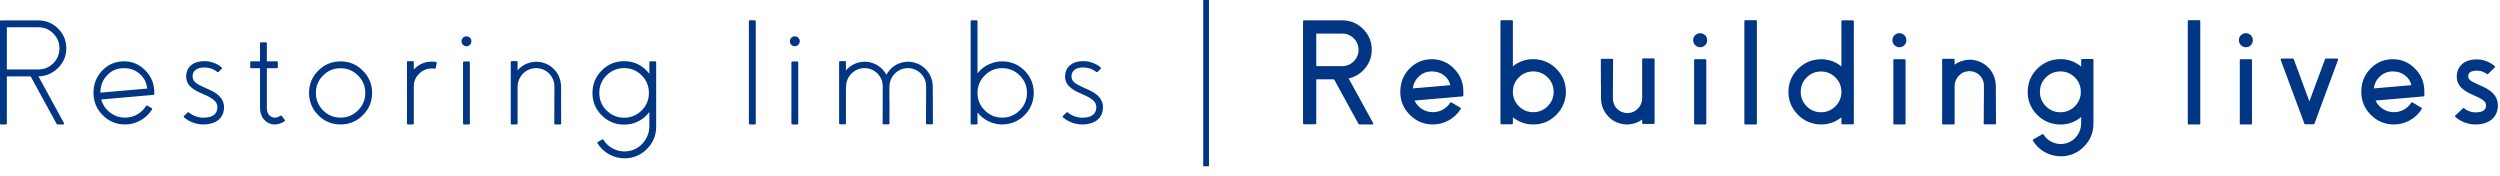
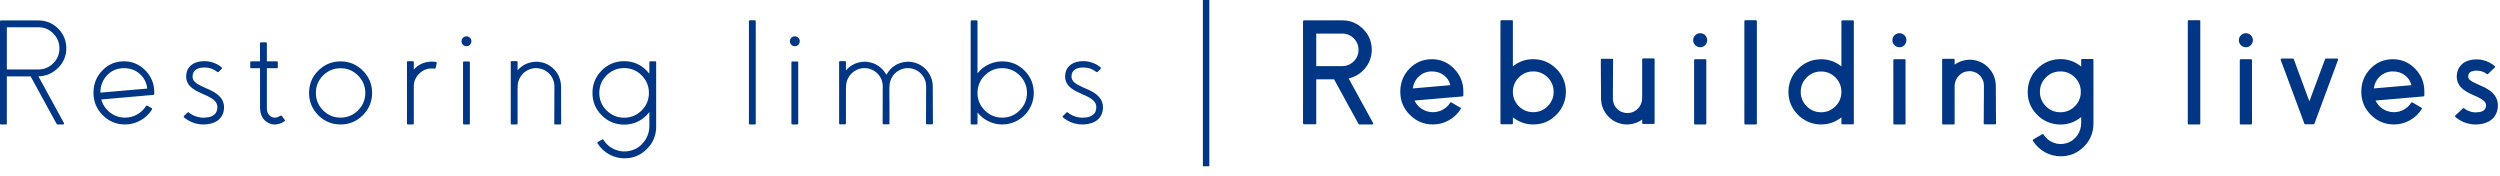
<svg xmlns="http://www.w3.org/2000/svg" width="271" height="19" viewBox="0 0 271 19" fill="none">
  <path d="M0.74 2.954H4.158C4.788 2.954 5.326 3.177 5.772 3.623C6.219 4.075 6.442 4.616 6.442 5.246C6.442 5.876 6.219 6.414 5.772 6.86C5.326 7.306 4.788 7.53 4.158 7.53H0.74V2.954ZM4.087 8.278C4.938 8.278 5.67 7.976 6.284 7.372C6.898 6.763 7.2 6.036 7.19 5.191C7.174 4.366 6.872 3.663 6.284 3.08C5.691 2.503 4.982 2.214 4.158 2.214H0.11C0.036 2.214 0 2.251 0 2.324V8.278H4.087ZM0.638 13.491C0.706 13.491 0.74 13.454 0.74 13.381V6.648H0V13.381C0 13.454 0.036 13.491 0.11 13.491H0.638ZM6.835 13.491C6.877 13.491 6.909 13.473 6.93 13.436C6.951 13.399 6.951 13.365 6.93 13.334L3.922 7.829L3.268 8.183L6.142 13.436C6.163 13.473 6.195 13.491 6.237 13.491H6.835ZM13.433 7.388C14.11 7.388 14.683 7.595 15.15 8.01C15.617 8.419 15.887 8.95 15.961 9.601L10.881 10.042C10.887 9.286 11.133 8.653 11.622 8.144C12.105 7.64 12.709 7.388 13.433 7.388ZM13.559 13.491C14.152 13.491 14.706 13.347 15.221 13.058C15.741 12.769 16.158 12.376 16.473 11.877C16.51 11.814 16.497 11.761 16.434 11.719L15.977 11.459C15.914 11.423 15.864 11.436 15.827 11.499C15.58 11.887 15.257 12.192 14.858 12.412C14.454 12.638 14.021 12.751 13.559 12.751C12.95 12.751 12.404 12.565 11.921 12.192C11.448 11.824 11.133 11.354 10.976 10.782L16.63 10.286C16.693 10.281 16.725 10.247 16.725 10.183V10.01C16.725 9.092 16.407 8.304 15.772 7.648C15.131 6.986 14.36 6.653 13.457 6.648C12.527 6.642 11.742 6.97 11.102 7.632C10.456 8.293 10.133 9.105 10.133 10.065C10.133 11.01 10.469 11.819 11.141 12.491C11.808 13.158 12.614 13.491 13.559 13.491ZM24.023 7.467C24.081 7.414 24.081 7.362 24.023 7.309C23.997 7.283 23.976 7.264 23.96 7.254C23.903 7.207 23.845 7.162 23.787 7.12C23.708 7.068 23.624 7.018 23.535 6.97C23.299 6.844 23.052 6.753 22.795 6.695C22.611 6.658 22.451 6.637 22.315 6.632H22.181H22.055C22.023 6.632 21.981 6.634 21.929 6.64L21.858 6.648H21.779C21.558 6.679 21.364 6.726 21.196 6.789C20.965 6.884 20.771 7.01 20.613 7.167C20.435 7.346 20.311 7.564 20.243 7.821L20.22 7.915L20.204 8.01C20.193 8.084 20.188 8.144 20.188 8.191L20.18 8.286V8.293V8.317V8.325V8.349L20.188 8.388V8.459L20.204 8.569C20.214 8.627 20.233 8.698 20.259 8.782C20.264 8.808 20.275 8.84 20.291 8.876L20.338 8.971C20.359 9.018 20.393 9.078 20.44 9.152L20.503 9.231C20.524 9.262 20.545 9.288 20.566 9.309C20.718 9.477 20.915 9.632 21.157 9.774C21.314 9.868 21.522 9.974 21.779 10.089L21.858 10.121L21.921 10.152L22.07 10.223L22.378 10.357C22.839 10.572 23.16 10.785 23.338 10.995C23.443 11.121 23.512 11.26 23.543 11.412L23.551 11.467C23.556 11.494 23.559 11.514 23.559 11.53V11.585L23.567 11.617V11.601V11.609V11.617L23.559 11.64V11.68V11.719C23.559 11.751 23.556 11.774 23.551 11.79L23.543 11.837L23.535 11.892C23.477 12.197 23.307 12.42 23.023 12.562C22.908 12.625 22.766 12.675 22.598 12.711C22.419 12.738 22.27 12.751 22.149 12.751L22.094 12.759H22.063H22.047L21.929 12.751C21.892 12.751 21.855 12.748 21.818 12.743H21.771L21.724 12.735C21.619 12.719 21.498 12.693 21.362 12.656C21.173 12.604 20.989 12.528 20.81 12.428C20.737 12.386 20.669 12.341 20.606 12.294C20.558 12.263 20.516 12.229 20.48 12.192C20.427 12.15 20.377 12.152 20.33 12.2L19.952 12.562C19.894 12.62 19.894 12.675 19.952 12.727C20.01 12.774 20.073 12.824 20.141 12.877C20.23 12.945 20.33 13.008 20.44 13.066C20.671 13.197 20.913 13.3 21.165 13.373C21.338 13.415 21.498 13.447 21.645 13.467L21.708 13.475H21.779C21.831 13.481 21.873 13.483 21.905 13.483L22.023 13.491H22.039H22.07H22.102H22.173C22.335 13.486 22.527 13.462 22.748 13.42C22.979 13.373 23.183 13.302 23.362 13.208C23.588 13.092 23.777 12.937 23.929 12.743C24.086 12.538 24.191 12.305 24.244 12.042L24.26 11.94L24.275 11.837C24.275 11.811 24.278 11.782 24.283 11.751V11.711V11.672V11.648V11.617V11.562L24.275 11.467C24.275 11.441 24.273 11.407 24.268 11.365L24.244 11.262C24.191 10.995 24.071 10.753 23.882 10.538C23.735 10.359 23.54 10.194 23.299 10.042C23.131 9.937 22.924 9.827 22.677 9.711L22.378 9.585L22.228 9.514L22.141 9.475L22.063 9.443C21.831 9.338 21.648 9.246 21.511 9.168C21.333 9.063 21.194 8.955 21.094 8.845L21.054 8.797L21.015 8.75L20.984 8.703L20.96 8.656L20.936 8.608L20.921 8.561L20.905 8.506C20.9 8.49 20.897 8.477 20.897 8.467L20.881 8.419V8.349V8.309L20.873 8.286V8.278V8.293L20.881 8.23C20.881 8.204 20.884 8.165 20.889 8.112L20.897 8.057L20.913 8.002C20.949 7.86 21.015 7.745 21.11 7.656C21.194 7.561 21.306 7.488 21.448 7.435C21.558 7.388 21.698 7.354 21.866 7.333L21.913 7.325H21.96C22.002 7.32 22.041 7.317 22.078 7.317H22.181H22.283C22.383 7.322 22.506 7.338 22.653 7.364C22.847 7.406 23.034 7.474 23.212 7.569C23.275 7.6 23.338 7.64 23.401 7.687C23.454 7.719 23.504 7.755 23.551 7.797C23.603 7.834 23.653 7.832 23.701 7.789L24.023 7.467ZM30.865 12.995C30.912 13.058 30.905 13.108 30.842 13.145C30.5 13.376 30.149 13.491 29.786 13.491C29.539 13.491 29.308 13.436 29.093 13.326C28.81 13.184 28.587 12.969 28.424 12.68C28.266 12.386 28.188 12.053 28.188 11.68V7.396H27.235C27.161 7.396 27.124 7.359 27.124 7.285V6.758C27.124 6.684 27.161 6.648 27.235 6.648H28.188L28.18 4.702C28.18 4.629 28.216 4.592 28.29 4.592H28.818C28.891 4.592 28.928 4.629 28.928 4.702V6.648H30.007C30.08 6.648 30.117 6.684 30.117 6.758V7.285C30.117 7.359 30.08 7.396 30.007 7.396H28.928V11.68C28.928 12.168 29.093 12.496 29.424 12.664C29.723 12.817 30.049 12.777 30.401 12.546C30.464 12.509 30.513 12.517 30.55 12.57L30.865 12.995ZM36.919 7.396C37.654 7.396 38.284 7.658 38.809 8.183C39.334 8.703 39.597 9.333 39.597 10.073C39.597 10.808 39.334 11.438 38.809 11.963C38.284 12.488 37.654 12.751 36.919 12.751C36.179 12.751 35.546 12.488 35.021 11.963C34.502 11.438 34.242 10.808 34.242 10.073C34.242 9.333 34.502 8.703 35.021 8.183C35.546 7.658 36.179 7.396 36.919 7.396ZM36.919 13.491C37.859 13.491 38.662 13.158 39.329 12.491C40.001 11.819 40.337 11.013 40.337 10.073C40.337 9.128 40.001 8.322 39.329 7.656C38.662 6.989 37.859 6.655 36.919 6.655C35.974 6.655 35.168 6.989 34.502 7.656C33.835 8.322 33.502 9.128 33.502 10.073C33.502 11.013 33.835 11.819 34.502 12.491C35.168 13.158 35.974 13.491 36.919 13.491ZM47.25 6.711C47.323 6.726 47.352 6.771 47.336 6.844L47.234 7.356C47.218 7.425 47.176 7.453 47.108 7.443C47.014 7.427 46.916 7.419 46.817 7.419C46.276 7.419 45.814 7.611 45.431 7.994C45.047 8.377 44.856 8.84 44.856 9.38V13.381C44.856 13.454 44.822 13.491 44.753 13.491H44.226C44.152 13.491 44.115 13.454 44.115 13.381V6.742C44.115 6.669 44.152 6.632 44.226 6.632H44.753C44.822 6.632 44.856 6.669 44.856 6.742V7.53C45.391 6.963 46.045 6.679 46.817 6.679C46.964 6.679 47.108 6.69 47.25 6.711ZM50.823 13.491C50.897 13.491 50.934 13.454 50.934 13.381V6.773C50.934 6.7 50.897 6.663 50.823 6.663H50.296C50.227 6.663 50.193 6.7 50.193 6.773V13.381C50.193 13.454 50.227 13.491 50.296 13.491H50.823ZM51.099 4.474C51.099 4.327 51.046 4.201 50.941 4.096C50.836 3.991 50.71 3.938 50.563 3.938C50.411 3.938 50.285 3.991 50.185 4.096C50.08 4.201 50.028 4.327 50.028 4.474C50.028 4.621 50.08 4.747 50.185 4.852C50.285 4.957 50.411 5.009 50.563 5.009C50.71 5.009 50.836 4.957 50.941 4.852C51.046 4.747 51.099 4.621 51.099 4.474ZM60.831 13.381C60.831 13.454 60.794 13.491 60.721 13.491H60.193C60.119 13.491 60.083 13.454 60.083 13.381V13.121C60.088 12.659 60.091 12.081 60.091 11.388V11.192V10.979V10.546C60.096 10.21 60.099 9.9 60.099 9.616V9.372C60.099 9.294 60.096 9.223 60.091 9.16C60.075 9.018 60.043 8.879 59.996 8.742C59.902 8.459 59.752 8.21 59.547 7.994C59.348 7.784 59.106 7.624 58.823 7.514C58.691 7.467 58.552 7.432 58.405 7.411L58.35 7.404L58.303 7.396L58.256 7.388H58.201H58.138H58.114H58.09H58.035H57.988C57.715 7.404 57.46 7.472 57.224 7.593C57.004 7.703 56.812 7.847 56.649 8.026C56.513 8.173 56.4 8.338 56.31 8.522C56.242 8.669 56.19 8.816 56.153 8.963C56.142 9.021 56.135 9.078 56.129 9.136L56.122 9.207L56.114 9.262V9.38L56.106 9.553V13.381C56.106 13.454 56.069 13.491 55.995 13.491H55.468C55.4 13.491 55.365 13.454 55.365 13.381V6.734C55.365 6.661 55.4 6.624 55.468 6.624H55.995C56.069 6.624 56.106 6.661 56.106 6.734V7.632L56.153 7.569C56.374 7.333 56.626 7.138 56.909 6.986C57.235 6.823 57.578 6.729 57.941 6.703L58.012 6.695H58.082H58.153H58.216H58.287L58.358 6.703L58.437 6.711L58.508 6.718C58.702 6.745 58.888 6.792 59.067 6.86C59.45 7.002 59.781 7.217 60.059 7.506C60.343 7.795 60.547 8.131 60.673 8.514C60.736 8.698 60.778 8.887 60.799 9.081C60.81 9.17 60.818 9.265 60.823 9.364V9.616V10.089V10.546V10.766V10.979V11.388C60.828 12.081 60.831 12.659 60.831 13.121V13.381ZM67.657 7.38C68.397 7.38 69.03 7.642 69.555 8.167C70.08 8.692 70.342 9.328 70.342 10.073C70.342 10.814 70.08 11.446 69.555 11.971C69.03 12.496 68.397 12.759 67.657 12.759C66.917 12.759 66.281 12.496 65.751 11.971C65.226 11.446 64.964 10.814 64.964 10.073C64.964 9.328 65.226 8.692 65.751 8.167C66.281 7.642 66.917 7.38 67.657 7.38ZM70.39 13.657C70.39 14.276 70.206 14.833 69.838 15.326C69.471 15.83 68.993 16.161 68.405 16.318C67.827 16.476 67.26 16.444 66.704 16.224C66.158 16.009 65.73 15.654 65.42 15.161C65.384 15.098 65.334 15.085 65.271 15.121L64.814 15.389C64.751 15.426 64.738 15.476 64.775 15.539C65.09 16.043 65.507 16.439 66.027 16.728C66.546 17.017 67.103 17.161 67.696 17.161C68.641 17.161 69.45 16.825 70.122 16.153C70.794 15.481 71.13 14.672 71.13 13.727V6.758C71.13 6.684 71.093 6.648 71.02 6.648H70.492C70.424 6.648 70.39 6.684 70.39 6.758V7.986C70.295 7.866 70.193 7.75 70.082 7.64C69.41 6.968 68.602 6.632 67.657 6.632C66.707 6.632 65.895 6.968 65.223 7.64C64.557 8.312 64.223 9.123 64.223 10.073C64.223 11.018 64.557 11.827 65.223 12.499C65.895 13.171 66.707 13.507 67.657 13.507C68.602 13.507 69.41 13.171 70.082 12.499C70.193 12.389 70.295 12.273 70.39 12.152V13.657ZM81.293 13.491C81.22 13.491 81.183 13.454 81.183 13.381V2.3C81.183 2.232 81.22 2.198 81.293 2.198H81.821C81.889 2.198 81.923 2.232 81.923 2.3V13.381C81.923 13.454 81.889 13.491 81.821 13.491H81.293ZM86.418 13.491C86.491 13.491 86.528 13.454 86.528 13.381V6.773C86.528 6.7 86.491 6.663 86.418 6.663H85.89C85.822 6.663 85.788 6.7 85.788 6.773V13.381C85.788 13.454 85.822 13.491 85.89 13.491H86.418ZM86.694 4.474C86.694 4.327 86.641 4.201 86.536 4.096C86.431 3.991 86.305 3.938 86.158 3.938C86.006 3.938 85.88 3.991 85.78 4.096C85.675 4.201 85.623 4.327 85.623 4.474C85.623 4.621 85.675 4.747 85.78 4.852C85.88 4.957 86.006 5.009 86.158 5.009C86.305 5.009 86.431 4.957 86.536 4.852C86.641 4.747 86.694 4.621 86.694 4.474ZM101.127 13.365C101.127 13.439 101.09 13.475 101.017 13.475H100.489C100.416 13.475 100.379 13.439 100.379 13.365V13.105C100.384 12.643 100.387 12.068 100.387 11.381V11.176V10.971V10.538C100.392 10.202 100.395 9.892 100.395 9.609V9.364C100.395 9.286 100.389 9.215 100.379 9.152C100.368 9.01 100.34 8.871 100.292 8.734C100.198 8.456 100.048 8.21 99.844 7.994C99.644 7.784 99.402 7.624 99.119 7.514C98.988 7.461 98.851 7.425 98.709 7.404H98.654L98.607 7.396L98.552 7.388H98.497H98.434H98.426H98.418H98.394H98.339H98.284C98.016 7.404 97.762 7.472 97.52 7.593C97.305 7.703 97.116 7.845 96.953 8.018C96.817 8.17 96.704 8.338 96.615 8.522C96.546 8.664 96.497 8.811 96.465 8.963C96.449 9.015 96.439 9.073 96.434 9.136C96.434 9.157 96.431 9.178 96.426 9.199V9.254C96.42 9.307 96.418 9.346 96.418 9.372L96.41 9.601V9.609V10.081V10.538V10.758L96.418 10.971V11.381V13.105V13.365C96.423 13.439 96.389 13.475 96.315 13.475H95.788C95.714 13.475 95.677 13.439 95.677 13.365V13.105C95.677 12.643 95.68 12.068 95.685 11.381V10.538V10.081V9.609L95.693 9.364C95.688 9.286 95.683 9.215 95.677 9.152C95.662 9.01 95.633 8.871 95.591 8.734C95.496 8.456 95.347 8.21 95.142 7.994C94.942 7.784 94.701 7.624 94.417 7.514C94.286 7.461 94.147 7.425 94 7.404H93.953L93.898 7.396L93.85 7.388H93.795H93.732H93.717H93.685H93.583C93.315 7.404 93.06 7.472 92.819 7.593C92.603 7.703 92.414 7.845 92.252 8.018C92.11 8.17 91.997 8.338 91.913 8.522C91.839 8.664 91.787 8.811 91.756 8.963C91.745 9.015 91.737 9.073 91.732 9.136L91.724 9.199L91.716 9.254V9.372L91.7 9.695V13.365C91.7 13.439 91.664 13.475 91.59 13.475H91.07C90.997 13.475 90.96 13.439 90.96 13.365V6.734C90.96 6.661 90.997 6.624 91.07 6.624H91.59C91.664 6.624 91.7 6.661 91.7 6.734V7.64L91.756 7.569C91.971 7.333 92.223 7.138 92.512 6.986C92.832 6.823 93.173 6.729 93.535 6.703L93.606 6.695H93.677H93.709H93.748H93.811H93.882L93.953 6.703L94.032 6.711L94.102 6.718C94.297 6.745 94.483 6.792 94.662 6.86C95.045 7.002 95.373 7.217 95.646 7.506C95.819 7.684 95.966 7.884 96.087 8.104C96.192 7.91 96.318 7.732 96.465 7.569C96.68 7.333 96.93 7.138 97.213 6.986C97.533 6.823 97.875 6.729 98.237 6.703L98.308 6.695H98.379H98.418H98.457H98.52H98.583L98.662 6.703L98.733 6.711L98.804 6.718C98.998 6.745 99.185 6.792 99.363 6.86C99.746 7.002 100.077 7.217 100.355 7.506C100.634 7.795 100.838 8.128 100.97 8.506C101.033 8.69 101.075 8.879 101.096 9.073C101.106 9.162 101.111 9.26 101.111 9.364V9.609C101.111 9.834 101.114 10.144 101.119 10.538V10.758V10.971V11.381C101.119 12.068 101.122 12.643 101.127 13.105V13.365ZM108.638 12.751C109.379 12.751 110.011 12.488 110.536 11.963C111.061 11.438 111.324 10.808 111.324 10.073C111.324 9.333 111.061 8.7 110.536 8.175C110.011 7.65 109.379 7.388 108.638 7.388C107.903 7.388 107.273 7.65 106.748 8.175C106.223 8.7 105.961 9.333 105.961 10.073C105.961 10.808 106.223 11.438 106.748 11.963C107.273 12.488 107.903 12.751 108.638 12.751ZM109.008 6.671C109.796 6.75 110.476 7.073 111.048 7.64C111.62 8.207 111.951 8.884 112.04 9.672C112.098 10.176 112.048 10.667 111.891 11.144C111.744 11.596 111.507 12 111.182 12.357C110.862 12.714 110.486 12.99 110.056 13.184C109.61 13.389 109.137 13.491 108.638 13.491C108.108 13.491 107.607 13.373 107.134 13.137C106.672 12.911 106.281 12.596 105.961 12.192V13.381C105.961 13.454 105.924 13.491 105.85 13.491H105.331C105.257 13.491 105.22 13.454 105.22 13.381V2.316C105.22 2.243 105.257 2.206 105.331 2.206H105.85C105.924 2.206 105.961 2.243 105.961 2.316V7.947C106.318 7.495 106.759 7.157 107.284 6.931C107.83 6.695 108.405 6.608 109.008 6.671ZM119.3 7.467C119.357 7.414 119.357 7.362 119.3 7.309C119.273 7.283 119.252 7.264 119.237 7.254C119.179 7.207 119.121 7.162 119.063 7.12C118.985 7.068 118.9 7.018 118.811 6.97C118.575 6.844 118.328 6.753 118.071 6.695C117.887 6.658 117.727 6.637 117.591 6.632H117.457H117.331C117.299 6.632 117.257 6.634 117.205 6.64L117.134 6.648H117.055C116.835 6.679 116.64 6.726 116.472 6.789C116.241 6.884 116.047 7.01 115.89 7.167C115.711 7.346 115.588 7.564 115.519 7.821L115.496 7.915L115.48 8.01C115.469 8.084 115.464 8.144 115.464 8.191L115.456 8.286V8.293V8.317V8.325V8.349L115.464 8.388V8.459L115.48 8.569C115.49 8.627 115.509 8.698 115.535 8.782C115.54 8.808 115.551 8.84 115.567 8.876L115.614 8.971C115.635 9.018 115.669 9.078 115.716 9.152L115.779 9.231C115.8 9.262 115.821 9.288 115.842 9.309C115.995 9.477 116.191 9.632 116.433 9.774C116.59 9.868 116.798 9.974 117.055 10.089L117.134 10.121L117.197 10.152L117.346 10.223L117.654 10.357C118.116 10.572 118.436 10.785 118.614 10.995C118.719 11.121 118.788 11.26 118.819 11.412L118.827 11.467C118.832 11.494 118.835 11.514 118.835 11.53V11.585L118.843 11.617V11.601V11.609V11.617L118.835 11.64V11.68V11.719C118.835 11.751 118.832 11.774 118.827 11.79L118.819 11.837L118.811 11.892C118.753 12.197 118.583 12.42 118.299 12.562C118.184 12.625 118.042 12.675 117.874 12.711C117.696 12.738 117.546 12.751 117.425 12.751L117.37 12.759H117.339H117.323L117.205 12.751C117.168 12.751 117.131 12.748 117.094 12.743H117.047L117 12.735C116.895 12.719 116.774 12.693 116.638 12.656C116.449 12.604 116.265 12.528 116.086 12.428C116.013 12.386 115.945 12.341 115.882 12.294C115.834 12.263 115.792 12.229 115.756 12.192C115.703 12.15 115.653 12.152 115.606 12.2L115.228 12.562C115.17 12.62 115.17 12.675 115.228 12.727C115.286 12.774 115.349 12.824 115.417 12.877C115.506 12.945 115.606 13.008 115.716 13.066C115.947 13.197 116.189 13.3 116.441 13.373C116.614 13.415 116.774 13.447 116.921 13.467L116.984 13.475H117.055C117.107 13.481 117.15 13.483 117.181 13.483L117.299 13.491H117.315H117.346H117.378H117.449C117.612 13.486 117.803 13.462 118.024 13.42C118.255 13.373 118.459 13.302 118.638 13.208C118.864 13.092 119.053 12.937 119.205 12.743C119.363 12.538 119.468 12.305 119.52 12.042L119.536 11.94L119.552 11.837C119.552 11.811 119.554 11.782 119.559 11.751V11.711V11.672V11.648V11.617V11.562L119.552 11.467C119.552 11.441 119.549 11.407 119.544 11.365L119.52 11.262C119.468 10.995 119.347 10.753 119.158 10.538C119.011 10.359 118.816 10.194 118.575 10.042C118.407 9.937 118.2 9.827 117.953 9.711L117.654 9.585L117.504 9.514L117.417 9.475L117.339 9.443C117.107 9.338 116.924 9.246 116.787 9.168C116.609 9.063 116.47 8.955 116.37 8.845L116.331 8.797L116.291 8.75L116.26 8.703L116.236 8.656L116.212 8.608L116.197 8.561L116.181 8.506C116.176 8.49 116.173 8.477 116.173 8.467L116.157 8.419V8.349V8.309L116.149 8.286V8.278V8.293L116.157 8.23C116.157 8.204 116.16 8.165 116.165 8.112L116.173 8.057L116.189 8.002C116.225 7.86 116.291 7.745 116.386 7.656C116.47 7.561 116.583 7.488 116.724 7.435C116.835 7.388 116.974 7.354 117.142 7.333L117.189 7.325H117.236C117.278 7.32 117.318 7.317 117.354 7.317H117.457H117.559C117.659 7.322 117.782 7.338 117.929 7.364C118.123 7.406 118.31 7.474 118.488 7.569C118.551 7.6 118.614 7.64 118.677 7.687C118.73 7.719 118.78 7.755 118.827 7.797C118.879 7.834 118.929 7.832 118.977 7.789L119.3 7.467ZM145.493 7.167C145.981 7.167 146.399 6.994 146.745 6.648C147.092 6.301 147.265 5.886 147.265 5.403C147.265 4.915 147.092 4.498 146.745 4.151C146.399 3.81 145.981 3.639 145.493 3.639H142.682V7.167H145.493ZM148.848 13.342C148.864 13.373 148.861 13.407 148.84 13.444C148.824 13.475 148.795 13.491 148.753 13.491H147.352C147.31 13.491 147.281 13.473 147.265 13.436L144.619 8.608L144.627 8.601H142.682V13.365C142.682 13.433 142.647 13.467 142.579 13.467H141.351C141.282 13.467 141.248 13.433 141.248 13.365V2.308C141.248 2.24 141.282 2.206 141.351 2.206H145.493C146.396 2.206 147.163 2.529 147.793 3.174C148.423 3.82 148.724 4.595 148.698 5.498C148.672 6.228 148.423 6.873 147.95 7.435C147.483 7.981 146.897 8.338 146.194 8.506L148.848 13.342ZM157.225 9.231C157.11 8.779 156.871 8.419 156.509 8.152C156.146 7.879 155.713 7.742 155.209 7.742C154.679 7.742 154.222 7.915 153.839 8.262C153.456 8.603 153.225 9.044 153.146 9.585L157.225 9.231ZM155.233 6.419C156.173 6.424 156.973 6.771 157.635 7.459C158.296 8.141 158.627 8.955 158.627 9.9V10.349C158.627 10.412 158.596 10.446 158.533 10.451L153.335 10.9C153.513 11.278 153.781 11.583 154.138 11.814C154.5 12.045 154.897 12.16 155.327 12.16C155.705 12.16 156.06 12.071 156.391 11.892C156.726 11.709 156.994 11.459 157.194 11.144C157.23 11.087 157.278 11.073 157.336 11.105L158.304 11.672C158.367 11.703 158.38 11.751 158.344 11.814C158.023 12.333 157.593 12.743 157.052 13.042C156.517 13.342 155.942 13.491 155.327 13.491C154.356 13.491 153.524 13.145 152.831 12.452C152.138 11.764 151.791 10.932 151.791 9.955C151.791 8.958 152.125 8.118 152.792 7.435C153.458 6.753 154.272 6.414 155.233 6.419ZM166.201 12.16C166.81 12.16 167.333 11.945 167.768 11.514C168.199 11.084 168.414 10.564 168.414 9.955C168.414 9.346 168.199 8.824 167.768 8.388C167.333 7.958 166.81 7.742 166.201 7.742C165.603 7.742 165.088 7.952 164.658 8.372C164.232 8.792 164.012 9.301 163.996 9.9V10.002C164.012 10.601 164.232 11.11 164.658 11.53C165.088 11.95 165.603 12.16 166.201 12.16ZM166.351 6.419C167.249 6.456 168.023 6.792 168.674 7.427C169.325 8.062 169.679 8.826 169.737 9.719C169.769 10.223 169.698 10.709 169.525 11.176C169.357 11.627 169.107 12.026 168.776 12.373C168.078 13.118 167.22 13.491 166.201 13.491C165.377 13.491 164.642 13.231 163.996 12.711V13.365C163.996 13.433 163.962 13.467 163.894 13.467H162.752C162.684 13.467 162.649 13.433 162.649 13.365V2.292C162.649 2.224 162.684 2.19 162.752 2.19H163.894C163.962 2.19 163.996 2.224 163.996 2.292V7.191C164.684 6.64 165.469 6.382 166.351 6.419ZM178.012 6.435C178.012 6.367 178.046 6.332 178.115 6.332H179.257C179.325 6.332 179.359 6.367 179.359 6.435V13.334C179.359 13.402 179.325 13.436 179.257 13.436H178.115C178.046 13.436 178.012 13.402 178.012 13.334V12.956C177.881 13.05 177.752 13.129 177.626 13.192C177.28 13.365 176.915 13.462 176.532 13.483L176.461 13.491H176.421H176.406H176.366H176.248L176.162 13.483L176.083 13.475L176.004 13.467L175.933 13.46C175.728 13.423 175.529 13.368 175.335 13.294C174.941 13.142 174.597 12.906 174.303 12.585C174.009 12.265 173.799 11.903 173.673 11.499C173.615 11.299 173.579 11.094 173.563 10.884C173.557 10.795 173.552 10.701 173.547 10.601V10.483V10.373V9.483V9.27L173.539 9.065V8.687C173.534 8.026 173.531 7.477 173.531 7.041V6.482C173.531 6.409 173.565 6.372 173.634 6.372H174.76C174.828 6.372 174.862 6.409 174.862 6.482L174.854 7.041C174.854 7.477 174.852 8.026 174.846 8.687V9.483L174.839 9.695V9.916V10.373V10.491V10.601V10.79C174.849 10.905 174.87 11.018 174.902 11.129C174.965 11.354 175.075 11.557 175.232 11.735C175.395 11.913 175.584 12.047 175.799 12.137C175.91 12.179 176.02 12.21 176.13 12.231L176.177 12.239L176.217 12.247H176.288L176.39 12.255H176.429H176.469C176.899 12.239 177.261 12.076 177.556 11.766C177.671 11.651 177.765 11.517 177.839 11.365C177.891 11.255 177.934 11.136 177.965 11.01C177.976 10.953 177.983 10.905 177.989 10.869L177.997 10.845V10.821V10.782L178.004 10.664L178.012 10.577V6.435ZM184.862 6.419C184.93 6.419 184.964 6.453 184.964 6.522V13.389C184.964 13.457 184.93 13.491 184.862 13.491H183.744C183.675 13.491 183.641 13.457 183.641 13.389V6.522C183.641 6.453 183.675 6.419 183.744 6.419H184.862ZM184.303 5.12C184.093 5.12 183.914 5.046 183.767 4.899C183.615 4.747 183.539 4.566 183.539 4.356C183.539 4.146 183.615 3.967 183.767 3.82C183.914 3.673 184.093 3.6 184.303 3.6C184.513 3.6 184.691 3.673 184.838 3.82C184.985 3.967 185.059 4.146 185.059 4.356C185.059 4.566 184.985 4.747 184.838 4.899C184.691 5.046 184.513 5.12 184.303 5.12ZM189.191 13.491C189.123 13.491 189.089 13.457 189.089 13.389V2.292C189.089 2.224 189.123 2.19 189.191 2.19H190.341C190.409 2.19 190.444 2.224 190.444 2.292V13.389C190.444 13.457 190.409 13.491 190.341 13.491H189.191ZM199.609 9.908C199.593 9.309 199.372 8.8 198.947 8.38C198.516 7.96 198.002 7.75 197.403 7.75C196.794 7.75 196.275 7.965 195.844 8.396C195.414 8.826 195.198 9.346 195.198 9.955C195.198 10.564 195.414 11.087 195.844 11.522C196.275 11.953 196.794 12.168 197.403 12.168C198.002 12.168 198.516 11.958 198.947 11.538C199.372 11.118 199.593 10.609 199.609 10.01V9.908ZM199.609 2.308C199.609 2.24 199.643 2.206 199.711 2.206H200.853C200.921 2.206 200.955 2.24 200.955 2.308V13.373C200.955 13.441 200.921 13.475 200.853 13.475H199.711C199.643 13.475 199.609 13.441 199.609 13.373V12.719C198.963 13.234 198.228 13.491 197.403 13.491C196.905 13.491 196.43 13.391 195.978 13.192C195.542 12.998 195.162 12.727 194.836 12.381C194.133 11.635 193.812 10.751 193.875 9.727C193.933 8.834 194.287 8.07 194.938 7.435C195.589 6.8 196.364 6.464 197.262 6.427C198.138 6.39 198.921 6.648 199.609 7.199V2.308ZM206.458 6.419C206.526 6.419 206.561 6.453 206.561 6.522V13.389C206.561 13.457 206.526 13.491 206.458 13.491H205.34C205.272 13.491 205.237 13.457 205.237 13.389V6.522C205.237 6.453 205.272 6.419 205.34 6.419H206.458ZM205.899 5.12C205.689 5.12 205.51 5.046 205.363 4.899C205.211 4.747 205.135 4.566 205.135 4.356C205.135 4.146 205.211 3.967 205.363 3.82C205.51 3.673 205.689 3.6 205.899 3.6C206.109 3.6 206.287 3.673 206.435 3.82C206.581 3.967 206.655 4.146 206.655 4.356C206.655 4.566 206.581 4.747 206.435 4.899C206.287 5.046 206.109 5.12 205.899 5.12ZM216.356 11.184C216.361 11.835 216.363 12.378 216.363 12.814L216.371 13.373C216.371 13.441 216.337 13.475 216.269 13.475H215.135C215.067 13.475 215.032 13.441 215.032 13.373L215.04 12.814C215.04 12.378 215.043 11.835 215.048 11.184C215.048 11.01 215.051 10.748 215.056 10.396V10.183V9.963V9.514V9.286L215.048 9.12C215.038 9.005 215.017 8.895 214.985 8.79C214.912 8.569 214.793 8.372 214.631 8.199C214.473 8.031 214.282 7.905 214.056 7.821C213.956 7.779 213.848 7.75 213.733 7.734L213.686 7.726C213.67 7.721 213.659 7.719 213.654 7.719H213.631H213.615H213.568L213.513 7.711H213.497H213.481H213.434L213.394 7.719C212.974 7.734 212.62 7.9 212.331 8.215C212.216 8.33 212.124 8.462 212.056 8.608C211.998 8.724 211.956 8.842 211.93 8.963C211.914 9.021 211.903 9.065 211.898 9.097V9.128V9.152L211.89 9.191C211.89 9.238 211.887 9.275 211.882 9.301V9.396V13.389C211.882 13.457 211.848 13.491 211.78 13.491H210.63C210.562 13.491 210.528 13.457 210.528 13.389V6.474C210.528 6.406 210.562 6.372 210.63 6.372H211.78C211.848 6.372 211.882 6.406 211.882 6.474V7.01C212.003 6.921 212.121 6.847 212.237 6.789C212.573 6.616 212.932 6.514 213.316 6.482L213.387 6.474H213.457H213.497H213.528H213.544H213.599H213.67L213.709 6.482H213.749C213.775 6.482 213.801 6.485 213.828 6.49L213.906 6.498C214.111 6.529 214.308 6.579 214.497 6.648C214.901 6.795 215.248 7.02 215.536 7.325C215.836 7.629 216.054 7.981 216.19 8.38C216.258 8.574 216.303 8.774 216.324 8.979C216.34 9.078 216.348 9.181 216.348 9.286V9.514V9.963V10.183L216.356 10.396V11.184ZM223.347 12.168C223.956 12.168 224.478 11.953 224.914 11.522C225.344 11.087 225.56 10.564 225.56 9.955C225.56 9.346 225.344 8.824 224.914 8.388C224.478 7.958 223.956 7.742 223.347 7.742C222.733 7.742 222.21 7.958 221.78 8.388C221.344 8.824 221.126 9.346 221.126 9.955C221.126 10.564 221.344 11.087 221.78 11.522C222.21 11.953 222.733 12.168 223.347 12.168ZM225.599 6.498C225.599 6.43 225.633 6.395 225.702 6.395H226.828C226.896 6.395 226.93 6.43 226.93 6.498V13.397C226.93 14.373 226.584 15.208 225.891 15.901C225.198 16.594 224.363 16.941 223.386 16.941C222.772 16.941 222.194 16.791 221.654 16.492C221.118 16.187 220.69 15.775 220.37 15.255C220.333 15.197 220.344 15.15 220.401 15.113L221.378 14.554C221.436 14.518 221.483 14.528 221.52 14.586C221.782 15 222.142 15.295 222.599 15.468C223.071 15.646 223.549 15.662 224.032 15.515C224.499 15.373 224.88 15.098 225.174 14.688C225.457 14.284 225.599 13.832 225.599 13.334V12.688C224.943 13.229 224.192 13.499 223.347 13.499C222.848 13.499 222.37 13.399 221.914 13.2C221.478 13.006 221.095 12.733 220.764 12.381C220.06 11.635 219.743 10.748 219.811 9.719C219.869 8.821 220.226 8.052 220.882 7.411C221.543 6.776 222.326 6.443 223.229 6.411C224.121 6.38 224.911 6.65 225.599 7.222V6.498ZM237.259 13.491C237.19 13.491 237.156 13.457 237.156 13.389V2.292C237.156 2.224 237.19 2.19 237.259 2.19H238.409C238.477 2.19 238.511 2.224 238.511 2.292V13.389C238.511 13.457 238.477 13.491 238.409 13.491H237.259ZM244.014 6.419C244.082 6.419 244.116 6.453 244.116 6.522V13.389C244.116 13.457 244.082 13.491 244.014 13.491H242.896C242.827 13.491 242.793 13.457 242.793 13.389V6.522C242.793 6.453 242.827 6.419 242.896 6.419H244.014ZM243.455 5.12C243.245 5.12 243.066 5.046 242.919 4.899C242.767 4.747 242.691 4.566 242.691 4.356C242.691 4.146 242.767 3.967 242.919 3.82C243.066 3.673 243.245 3.6 243.455 3.6C243.665 3.6 243.843 3.673 243.99 3.82C244.137 3.967 244.211 4.146 244.211 4.356C244.211 4.566 244.137 4.747 243.99 4.899C243.843 5.046 243.665 5.12 243.455 5.12ZM252.037 6.411C252.053 6.369 252.084 6.348 252.131 6.348H253.352C253.389 6.348 253.418 6.361 253.439 6.388C253.46 6.419 253.462 6.451 253.446 6.482L250.887 13.397C250.871 13.444 250.837 13.467 250.785 13.467H249.887C249.84 13.467 249.808 13.444 249.792 13.397L247.225 6.482C247.214 6.451 247.22 6.419 247.241 6.388C247.257 6.361 247.283 6.348 247.32 6.348H248.54C248.593 6.348 248.627 6.369 248.643 6.411L250.336 10.987L252.037 6.411ZM261.399 9.231C261.283 8.779 261.044 8.419 260.682 8.152C260.32 7.879 259.887 7.742 259.383 7.742C258.852 7.742 258.395 7.915 258.012 8.262C257.629 8.603 257.398 9.044 257.319 9.585L261.399 9.231ZM259.406 6.419C260.346 6.424 261.147 6.771 261.808 7.459C262.47 8.141 262.8 8.955 262.8 9.9V10.349C262.8 10.412 262.769 10.446 262.706 10.451L257.508 10.9C257.687 11.278 257.954 11.583 258.312 11.814C258.674 12.045 259.07 12.16 259.501 12.16C259.879 12.16 260.233 12.071 260.564 11.892C260.9 11.709 261.168 11.459 261.367 11.144C261.404 11.087 261.451 11.073 261.509 11.105L262.478 11.672C262.541 11.703 262.554 11.751 262.517 11.814C262.197 12.333 261.766 12.743 261.225 13.042C260.69 13.342 260.115 13.491 259.501 13.491C258.529 13.491 257.697 13.145 257.004 12.452C256.311 11.764 255.965 10.932 255.965 9.955C255.965 8.958 256.298 8.118 256.965 7.435C257.632 6.753 258.445 6.414 259.406 6.419ZM270.768 11.357V11.412V11.483V11.554V11.577L270.76 11.593V11.64L270.745 11.759L270.729 11.877C270.671 12.171 270.553 12.433 270.375 12.664C270.206 12.885 269.997 13.058 269.745 13.184C269.55 13.284 269.33 13.363 269.083 13.42C268.857 13.462 268.658 13.486 268.485 13.491H268.414H268.382H268.343H268.327L268.217 13.483H268.091C268.054 13.478 268.007 13.473 267.949 13.467C267.791 13.447 267.623 13.412 267.445 13.365C267.182 13.297 266.933 13.195 266.697 13.058C266.576 12.99 266.463 12.916 266.358 12.837C266.285 12.785 266.219 12.73 266.161 12.672C266.109 12.625 266.109 12.575 266.161 12.522L266.98 11.743C267.022 11.706 267.067 11.703 267.114 11.735C267.156 11.772 267.196 11.803 267.232 11.829C267.28 11.861 267.319 11.887 267.35 11.908C267.497 11.992 267.65 12.055 267.807 12.097L267.878 12.121L267.949 12.137L267.988 12.144L268.028 12.152C268.059 12.158 268.083 12.16 268.099 12.16L268.13 12.168H268.162C268.193 12.173 268.227 12.176 268.264 12.176L268.374 12.184L268.445 12.176C268.545 12.176 268.668 12.165 268.815 12.144C268.946 12.113 269.054 12.076 269.138 12.034C269.311 11.94 269.419 11.801 269.461 11.617L269.469 11.585L269.477 11.562V11.538V11.514V11.499L269.485 11.428V11.412V11.396L269.477 11.357C269.482 11.346 269.482 11.336 269.477 11.325L269.469 11.286C269.453 11.197 269.411 11.11 269.343 11.026C269.206 10.863 268.941 10.69 268.548 10.506L268.256 10.373L268.114 10.309L268.083 10.294L268.059 10.286V10.278L267.988 10.254C267.736 10.139 267.532 10.034 267.374 9.939C267.117 9.787 266.907 9.622 266.744 9.443C266.723 9.422 266.699 9.393 266.673 9.357L266.61 9.262C266.558 9.189 266.518 9.123 266.492 9.065L266.437 8.955C266.421 8.913 266.408 8.876 266.398 8.845L266.366 8.727L266.35 8.664L266.342 8.601C266.332 8.553 266.324 8.509 266.319 8.467V8.396L266.311 8.356V8.341V8.333V8.301V8.286L266.319 8.183C266.319 8.125 266.324 8.057 266.335 7.978C266.34 7.931 266.355 7.863 266.382 7.774C266.461 7.48 266.602 7.233 266.807 7.033C266.98 6.85 267.196 6.708 267.453 6.608C267.637 6.54 267.844 6.49 268.075 6.458C268.217 6.448 268.311 6.443 268.359 6.443L268.492 6.435L268.626 6.443C268.773 6.448 268.939 6.469 269.122 6.506C269.39 6.569 269.647 6.666 269.894 6.797C269.989 6.844 270.075 6.897 270.154 6.955C270.222 6.997 270.285 7.041 270.343 7.089C270.359 7.104 270.385 7.131 270.422 7.167C270.48 7.215 270.482 7.264 270.43 7.317L269.705 8.018C269.663 8.06 269.619 8.062 269.571 8.026C269.529 7.994 269.49 7.965 269.453 7.939C269.401 7.908 269.359 7.881 269.327 7.86C269.18 7.787 269.028 7.732 268.87 7.695C268.75 7.674 268.65 7.663 268.571 7.663L268.485 7.656L268.398 7.663H268.295L268.256 7.671H268.225C268.093 7.692 267.986 7.719 267.902 7.75C267.812 7.792 267.742 7.839 267.689 7.892C267.637 7.944 267.6 8.013 267.579 8.097L267.571 8.128L267.563 8.167L267.555 8.207V8.246V8.286V8.325L267.563 8.396V8.404H267.571V8.412V8.419L267.579 8.451L267.587 8.475L267.602 8.498L267.634 8.553L267.658 8.585L267.681 8.616C267.755 8.695 267.862 8.777 268.004 8.86C268.125 8.929 268.29 9.007 268.5 9.097L268.563 9.128L268.658 9.168L268.8 9.238L269.075 9.357C269.322 9.467 269.529 9.577 269.697 9.687C269.954 9.845 270.162 10.018 270.319 10.207C270.529 10.449 270.666 10.722 270.729 11.026L270.745 11.136C270.755 11.184 270.76 11.22 270.76 11.247L270.768 11.357Z" fill="#003683" />
-   <path d="M130.741 1.90735e-06V18.024" stroke="#003683" stroke-width="0.62" />
+   <path d="M130.741 0V18.024" stroke="#003683" stroke-width="0.7" />
</svg>
